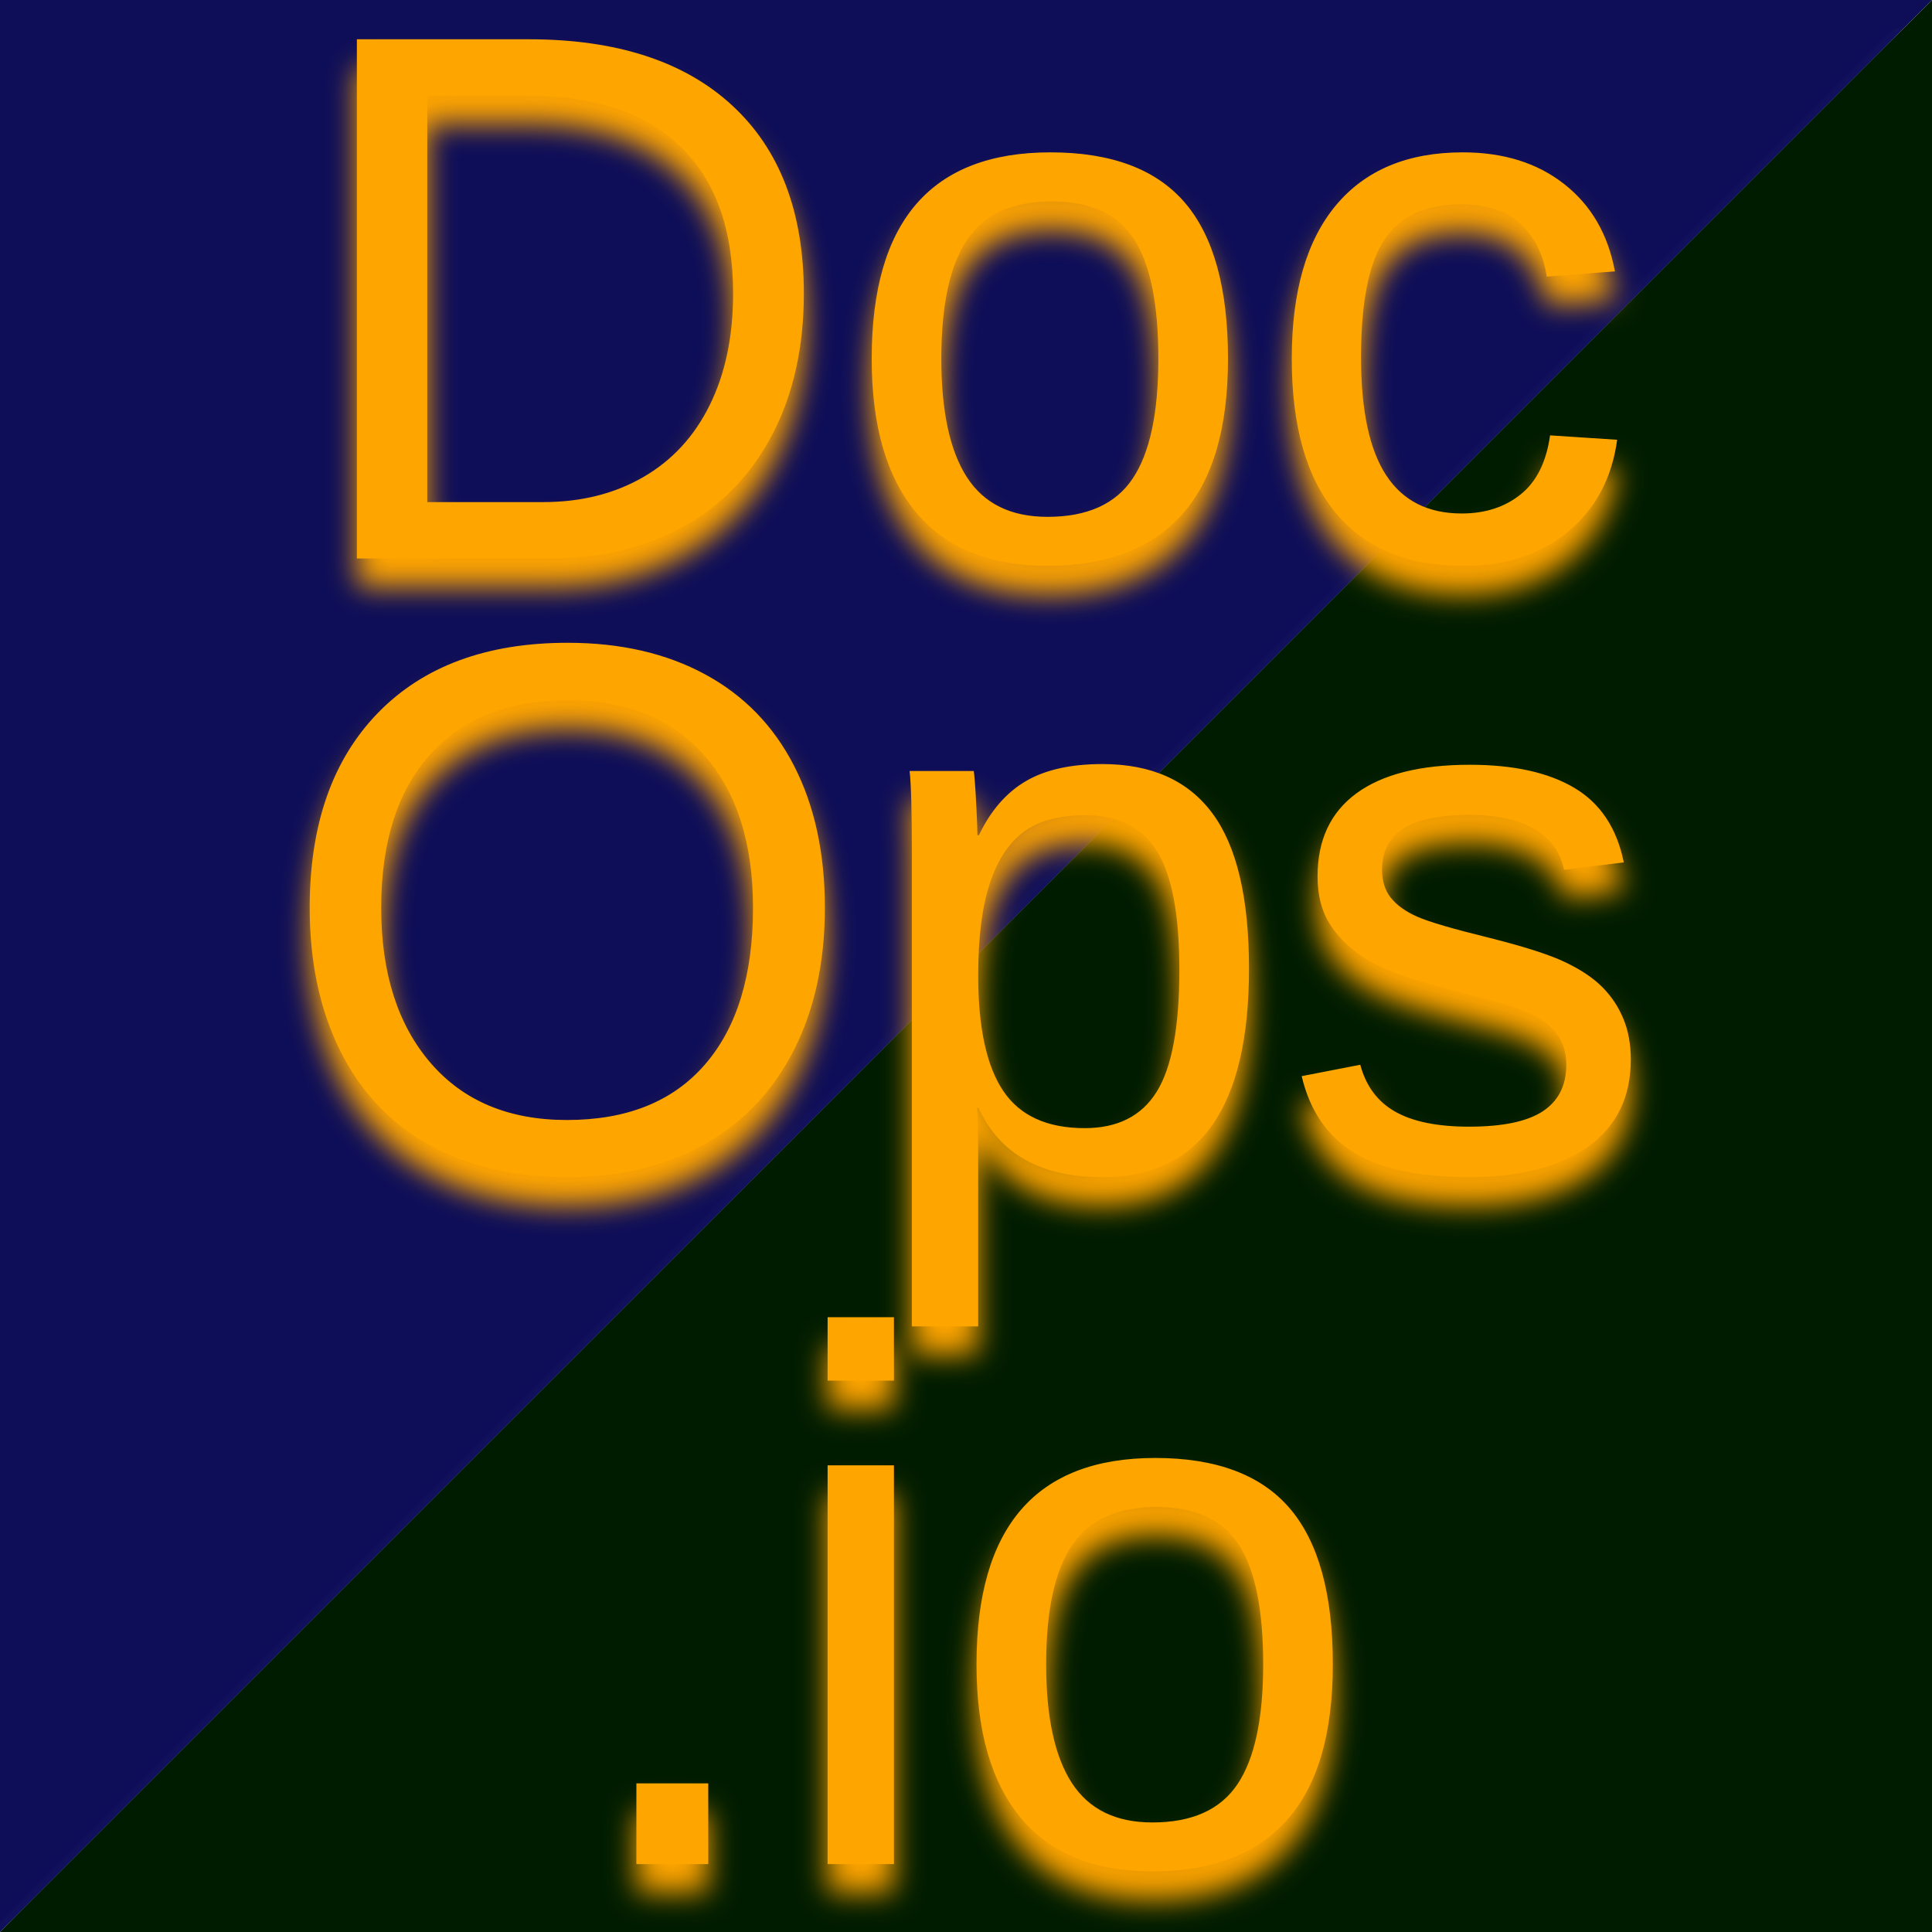
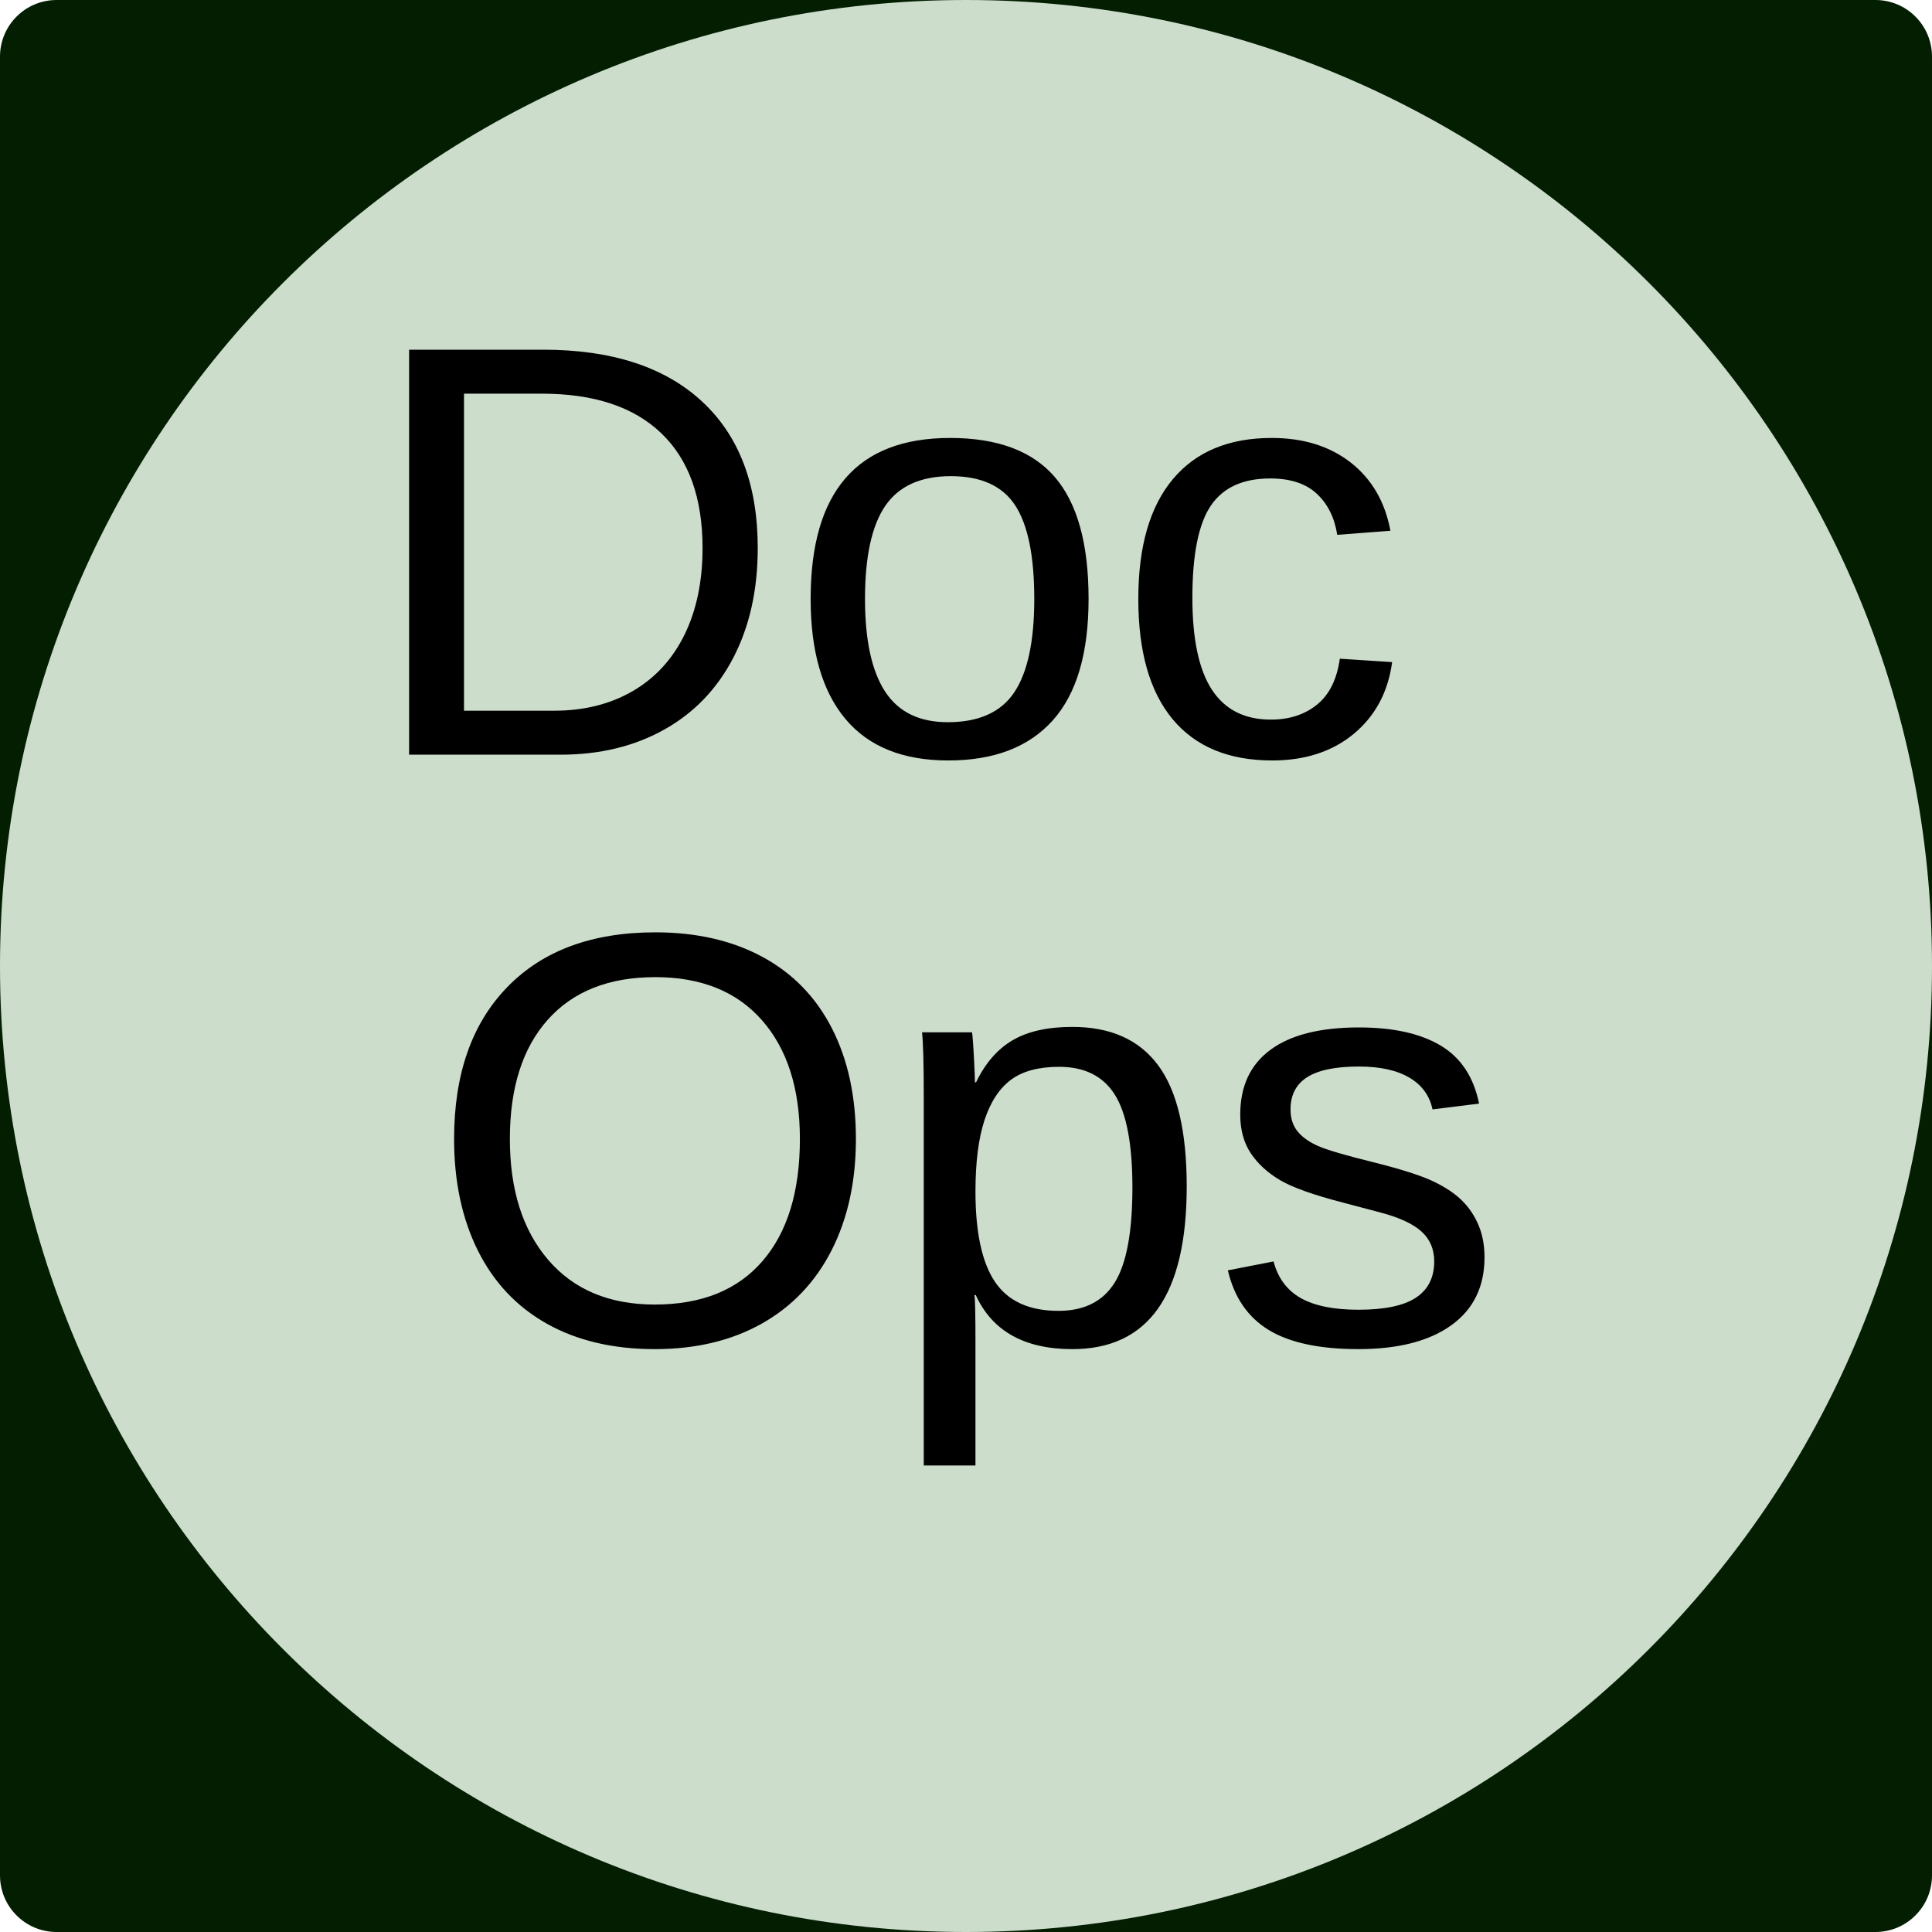
- <svg xmlns="http://www.w3.org/2000/svg" width="512" height="512" viewBox="0 0 512 512" role="img" aria-label="Docops: Release Strategy">
-   <defs>
-     <filter id="shadow" x="-50%" y="-50%" width="200%" height="200%">
-       <feOffset in="SourceAlpha" dx="2" dy="2" result="offset" />
-       <feGaussianBlur in="offset" stdDeviation="1" result="blur" />
-       <feFlood flood-color="#555" flood-opacity="1" result="color" />
-       <feComposite in="color" in2="blur" operator="in" result="shadow" />
-       <feComposite in="SourceGraphic" in2="shadow" result="bevel" />
-     </filter>
-     <style>
-             .cover1 {
-                 fill: rgb(10, 14, 89);
-                 filter: drop-shadow(0 2mm 1mm rgb(27, 84, 44));
-             }
- 
-             .cover2 {
-                 fill: rgb(3, 30, 1);
-                 filter: drop-shadow(0 2mm 1mm rgb(114, 90, 178));
-             }
- 
-             .logo {
-                 font-family: Arial, Helvetica, sans-serif;
-                 fill: #FFA500;
-                 filter: drop-shadow(0 2mm 1mm #FFA500);
-             }
-         </style>
-   </defs>
-   <path d="m0,0 l0,512 l512,-512 z" class="cover1" />
-   <path d="m512,0 l0,512 -512,0z" class="cover2" />
-   <text x="256" y="148" font-family="Arial" font-size="200" text-anchor="middle" class="logo" filter="url(#shadow)">Doc</text>
-   <text x="256" y="310" font-family="Arial" font-size="200" text-anchor="middle" class="logo" filter="url(#shadow)">Ops</text>
-   <text x="256" y="494" font-family="Arial" font-size="200" text-anchor="middle" class="logo" filter="url(#shadow)">.io</text>
+ <svg xmlns="http://www.w3.org/2000/svg" width="512" height="512" viewBox="0 0 512 512" role="img" aria-label="Docops: Logoy">
+   <rect width="100%" height="100%" fill="rgb(3, 30, 1)" rx="15" ry="15" />
+   <circle cx="50%" cy="50%" r="256" fill="#ccddcc" />
+   <text x="256" y="200" font-family="Arial, Helvetica" font-size="156" text-anchor="middle" class="logo" filter="url(#shadow)">
+     <tspan x="256">Doc</tspan>
+     <tspan x="256" dy="156">Ops</tspan>
+   </text>
</svg>
